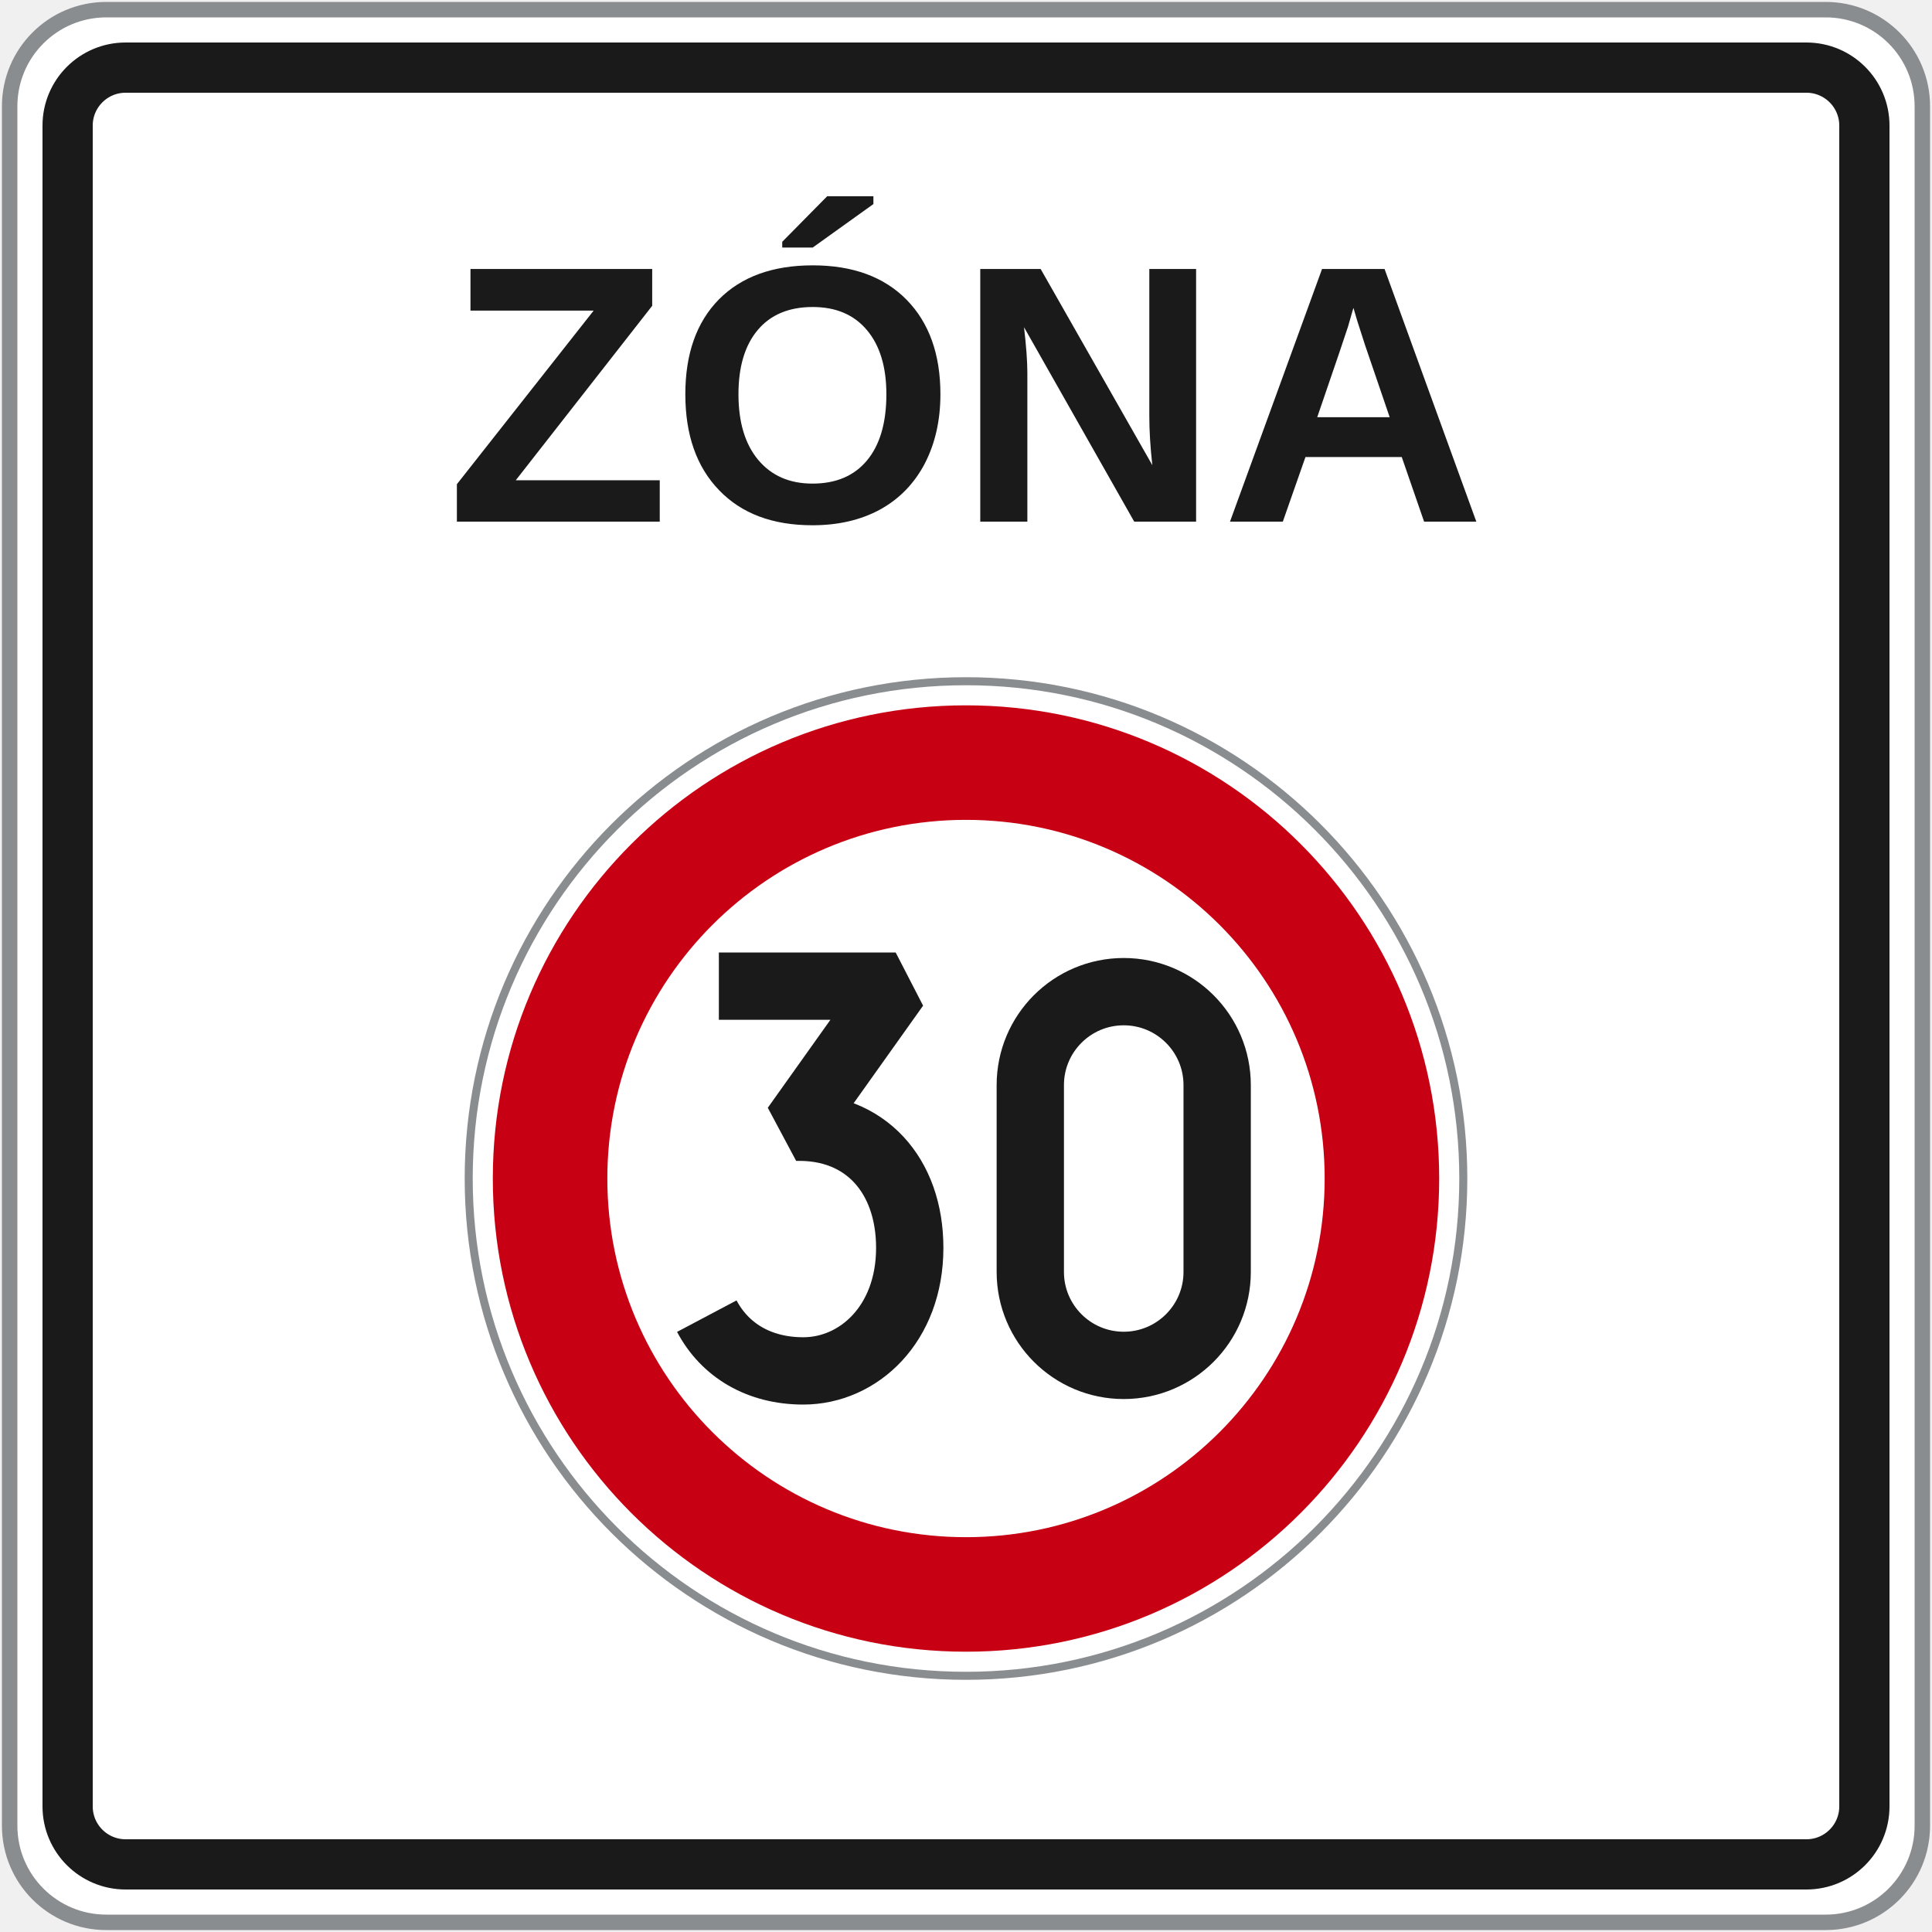
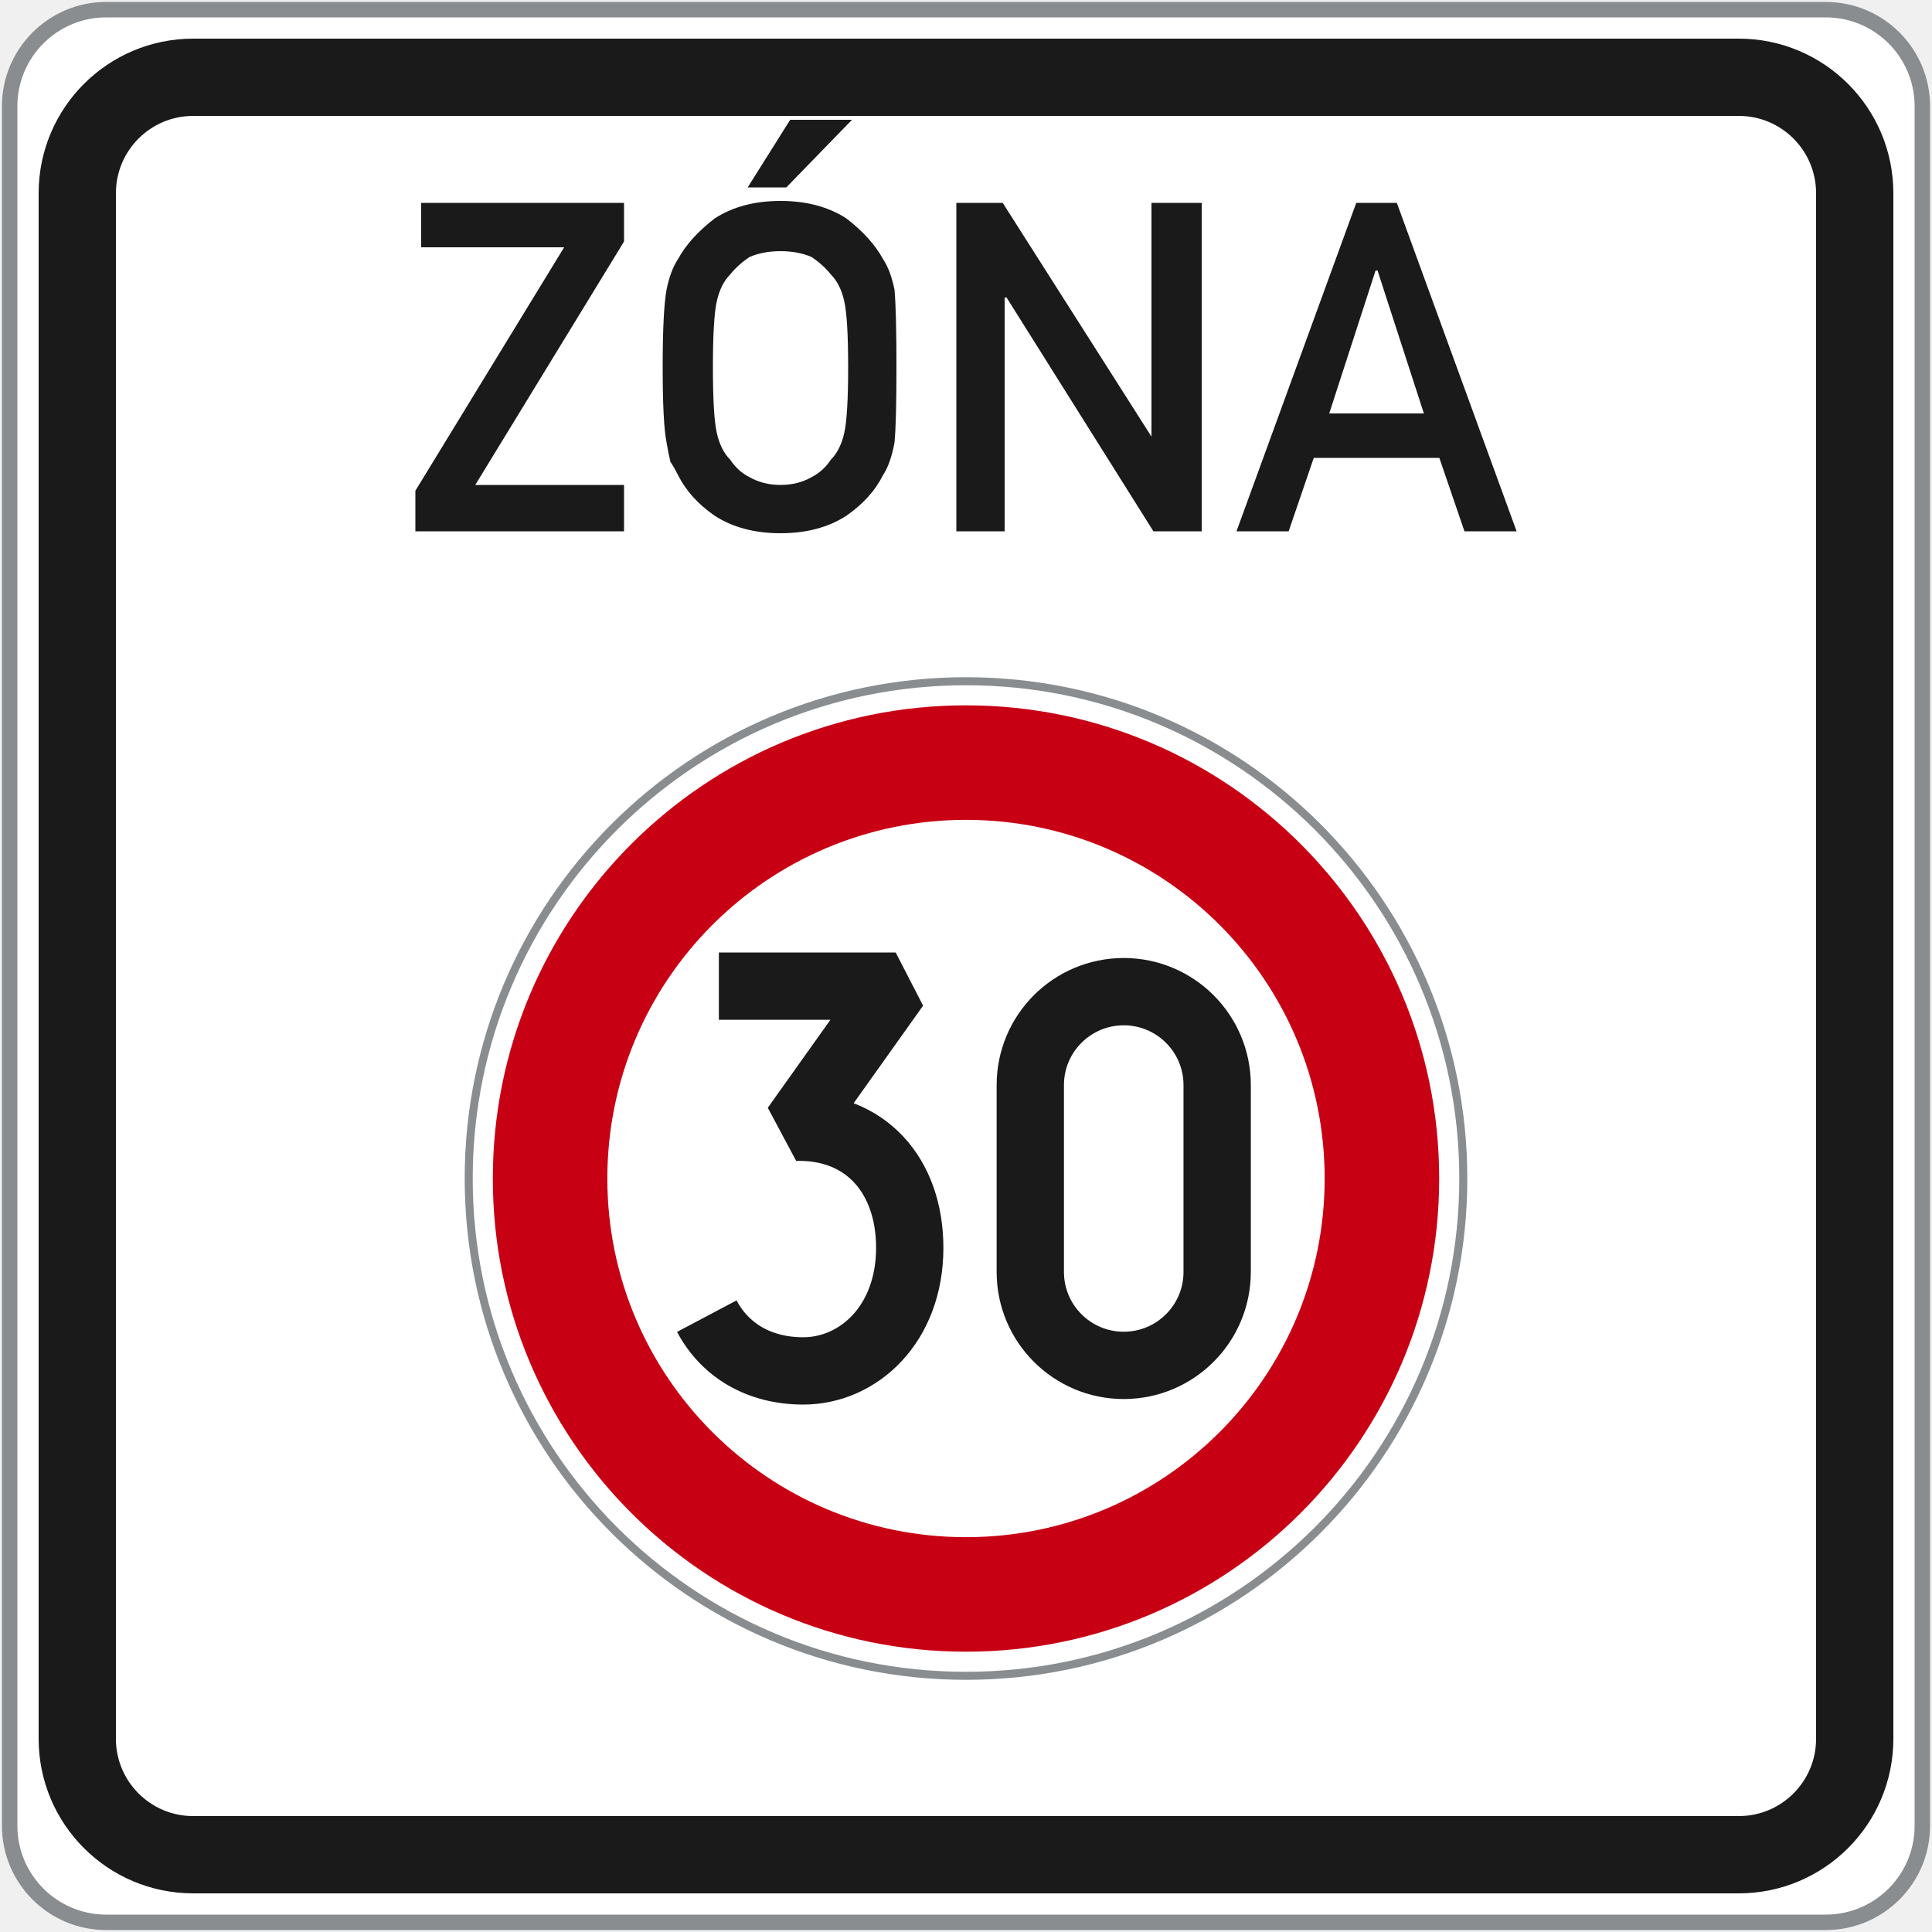
<svg xmlns="http://www.w3.org/2000/svg" viewBox="0 0 100 100">
  <rect x=".5" y=".5" width="99" height="99" rx="5" fill="#fff" stroke="#8a8d8f" stroke-width=".8" />
-   <rect x="3.5" y="3.5" width="93.0" height="93.0" rx="3" fill="none" stroke="#1a1a1a" stroke-width="2.6" />
-   <text x="50" y="27" font-family="'DIN 1451 Mittelschrift','DIN Alternate','Arial Narrow',Arial,sans-serif" font-size="19" font-weight="700" text-anchor="middle" fill="#1a1a1a">ZÓNA</text>
+   <rect x="4" y="4" width="92" height="92" rx="6" fill="none" stroke="#1a1a1a" stroke-width="4" />
+   <path d="M21.5 27.5H32.3V25.1H24.6L32.3 12.5V10.5H21.8V12.8H29.2L21.5 25.4ZM34.3 19Q34.3 21.9 34.5 22.9Q34.6 23.5 34.7 23.9Q34.9 24.2 35.1 24.6Q35.7 25.8 37 26.7Q38.4 27.6 40.4 27.6Q42.4 27.6 43.8 26.7Q45.1 25.8 45.7 24.6Q46.1 24 46.3 22.9Q46.4 21.9 46.4 19Q46.4 16.1 46.3 15Q46.1 14 45.7 13.4Q45.1 12.3 43.8 11.3Q42.4 10.4 40.4 10.4Q38.4 10.4 37 11.3Q35.7 12.3 35.1 13.4Q34.7 14 34.5 15Q34.3 16.1 34.3 19ZM36.9 19Q36.9 16.5 37.1 15.6Q37.3 14.7 37.8 14.2Q38.2 13.7 38.8 13.3Q39.5 13 40.4 13Q41.3 13 42 13.3Q42.6 13.7 43 14.2Q43.5 14.7 43.7 15.6Q43.9 16.5 43.9 19Q43.9 21.5 43.7 22.4Q43.5 23.3 43 23.8Q42.6 24.4 42 24.7Q41.3 25.1 40.4 25.1Q39.5 25.1 38.8 24.7Q38.2 24.4 37.8 23.8Q37.3 23.3 37.1 22.4Q36.9 21.5 36.9 19ZM38.7 9.7H40.7L44.1 6.2H40.9ZM49.5 27.5H52V15.4H52.1L59.7 27.5H62.2V10.5H59.6V22.6H59.6L51.9 10.5H49.5ZM68.8 21.4 71.2 14H71.3L73.7 21.4ZM75.8 27.5H78.5L72.3 10.5H70.2L64 27.5H66.7L68 23.7H74.5Z" fill="#1a1a1a" />
  <g id="z" transform="translate(24 35) scale(.52)">
    <circle cx="50" cy="50" r="49.5" fill="#fff" stroke="#8a8d8f" stroke-width=".8" />
    <circle cx="50" cy="50" r="47.1" fill="#c80014" />
    <circle cx="50" cy="50" r="35.7" fill="#fff" />
    <g fill="none" stroke="#1a1a1a" stroke-width="6.7" stroke-miterlimit="1.5">
      <path transform="translate(20.80 27.50) scale(1.000)" d="M4.6 3.35H22.2L12.2 17.4C19.2 17.2 23.6 22.2 23.6 29.4C23.6 37 18.5 41.65 13 41.65C8.6 41.65 5.2 39.6 3.4 36.2" />
      <path transform="translate(52.20 27.50) scale(1.000)" d="M4.2 13.2A9.3 9.3 0 0 1 22.8 13.2V31.8A9.3 9.3 0 0 1 4.2 31.8Z" />
    </g>
  </g>
</svg>
